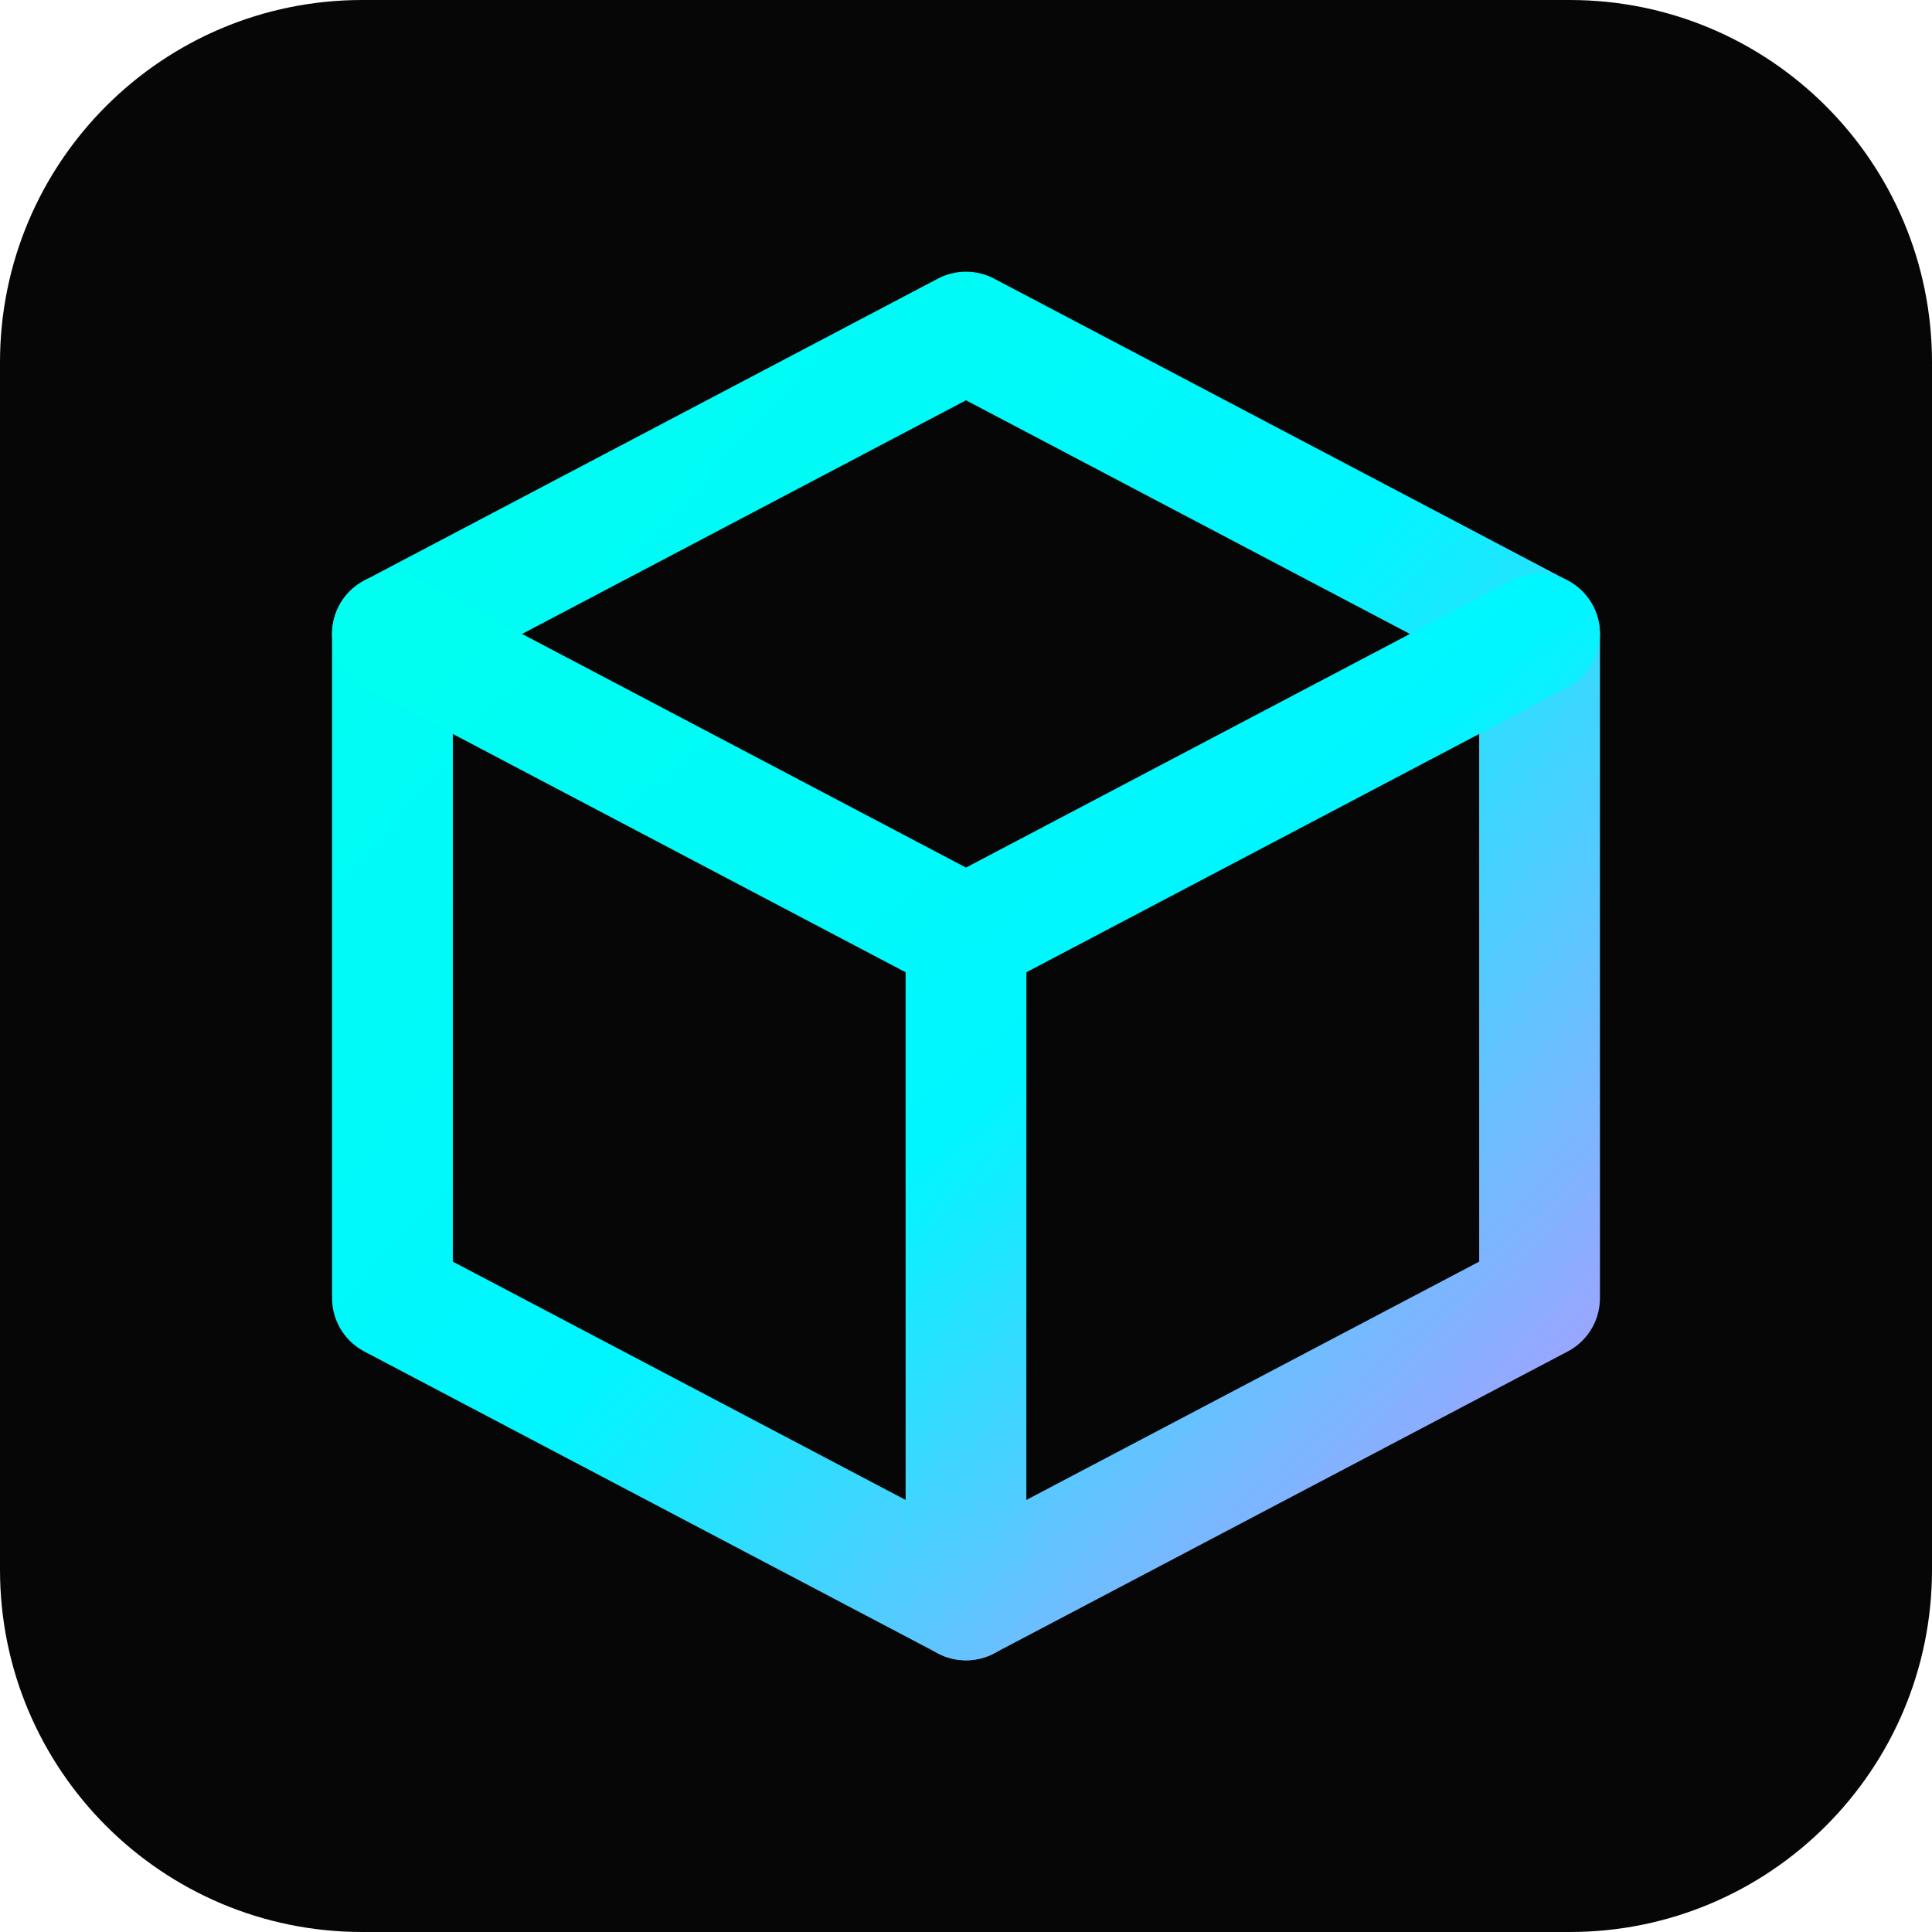
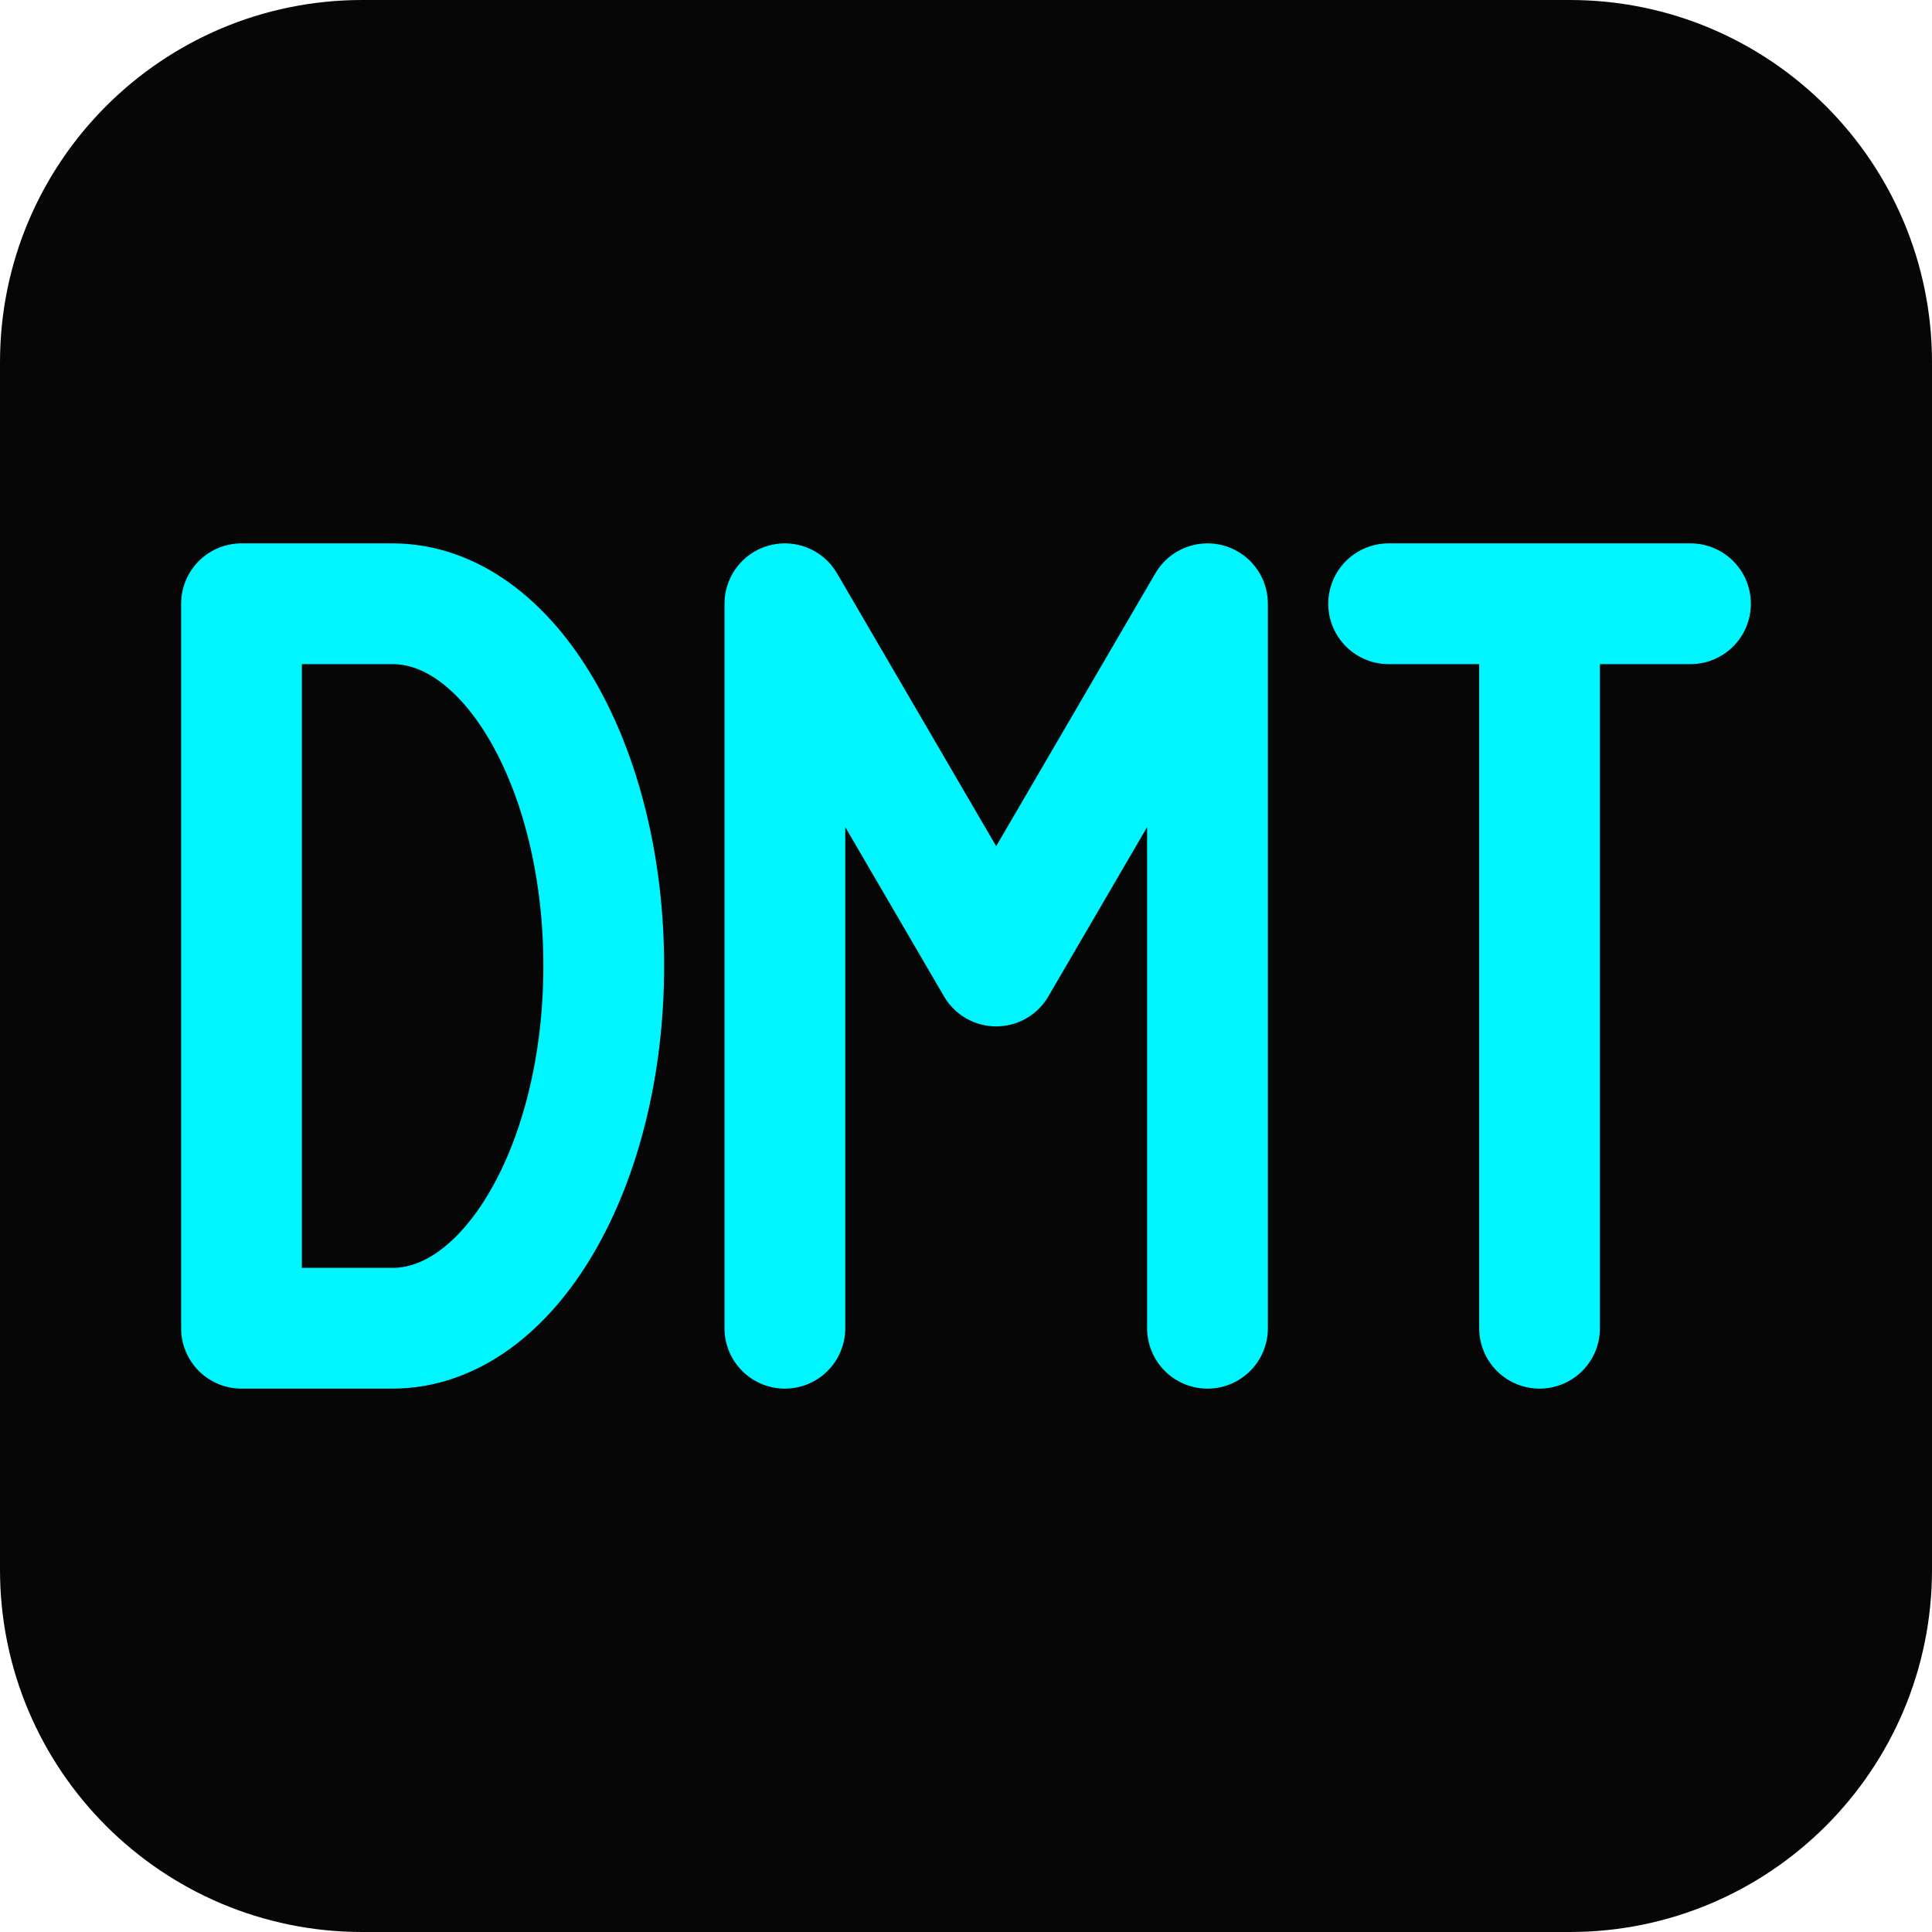
<svg xmlns="http://www.w3.org/2000/svg" viewBox="0 0 64 64" role="img" aria-label="DMTools">
-   <defs>
-     <linearGradient id="dm" x1="0" y1="0" x2="1" y2="1">
-       <stop offset="0" stop-color="#00FFF0" />
-       <stop offset="0.5" stop-color="#00F6FF" />
-       <stop offset="1" stop-color="#B896FF" />
-     </linearGradient>
-   </defs>
  <rect width="64" height="64" rx="12" fill="#060606" />
-   <g fill="none" stroke="url(#dm)" stroke-width="4" stroke-linejoin="round" stroke-linecap="round">
-     <path d="M32 11 13 21v22l19 10 19-10V21L32 11Z" />
-     <path d="M13 21l19 10 19-10M32 31v22" />
+   <g fill="none" stroke="#00F6FF" stroke-width="4" stroke-linecap="round" stroke-linejoin="round">
+     <path d="M8 20h5a7 12 0 0 1 0 24H8V20Z" />
+     <path d="M26 44V20l7 12 7-12v24" />
+     <path d="M46 20h10M51 20v24" />
  </g>
</svg>
